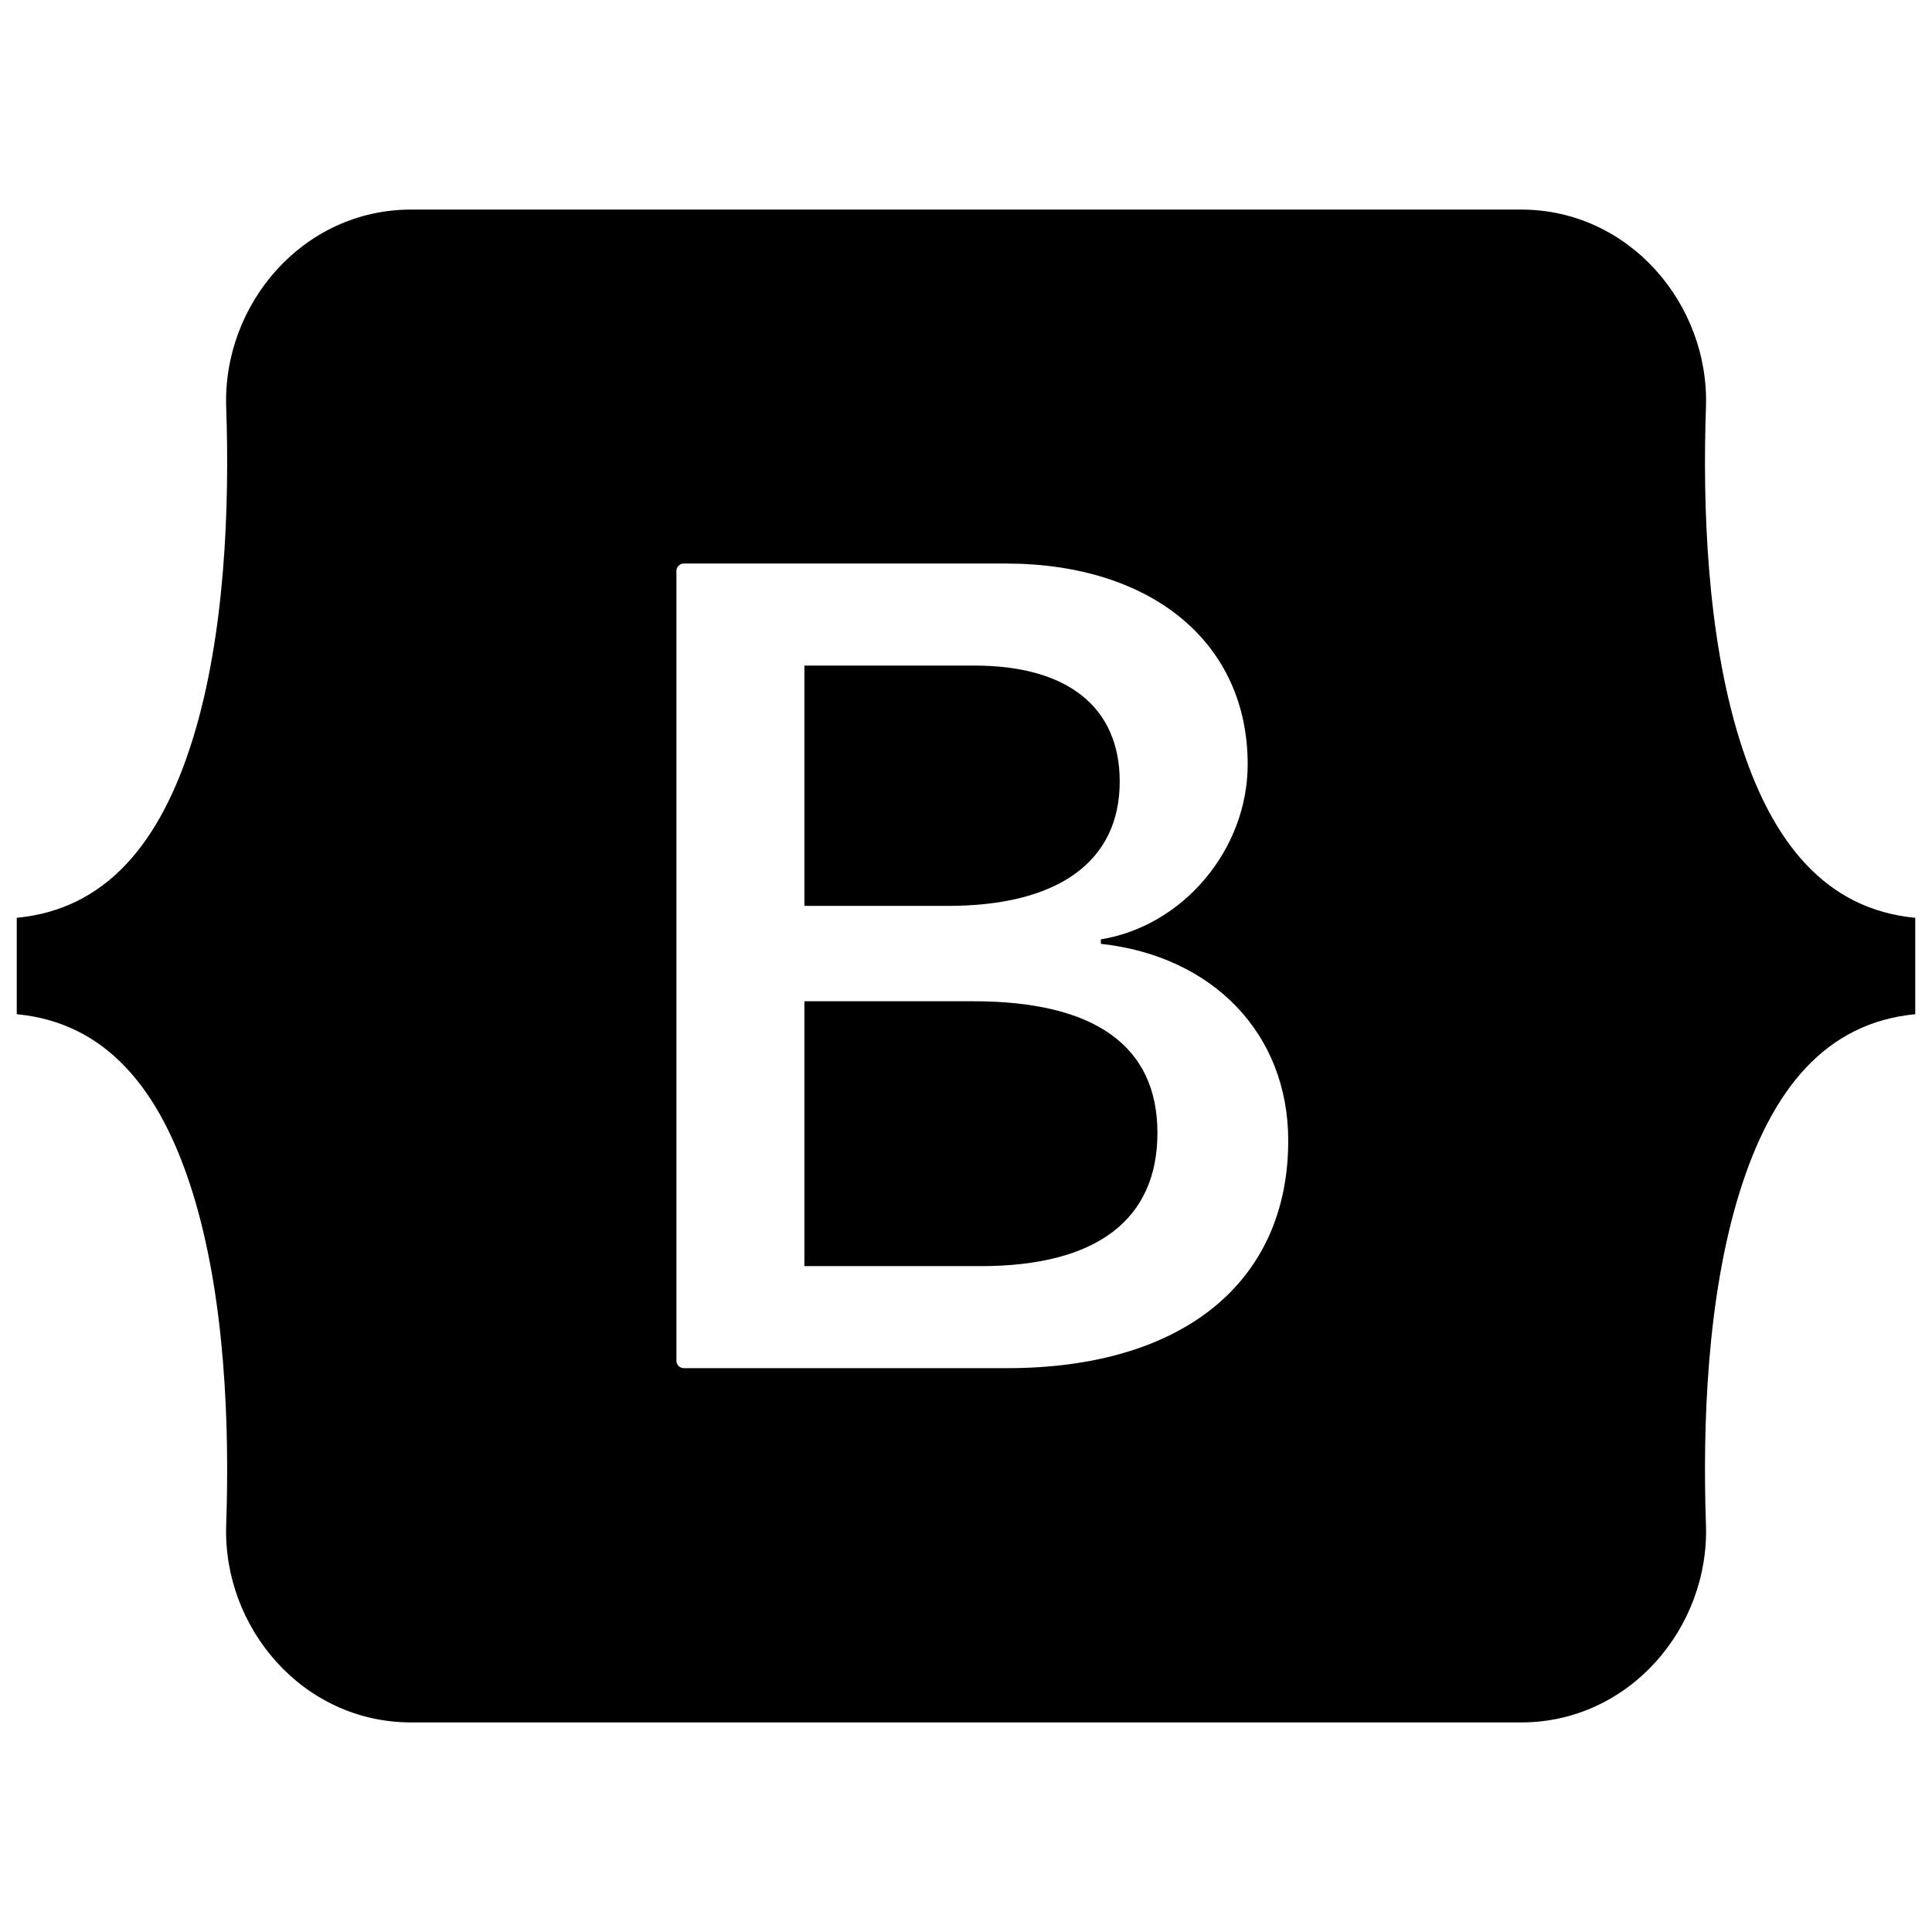
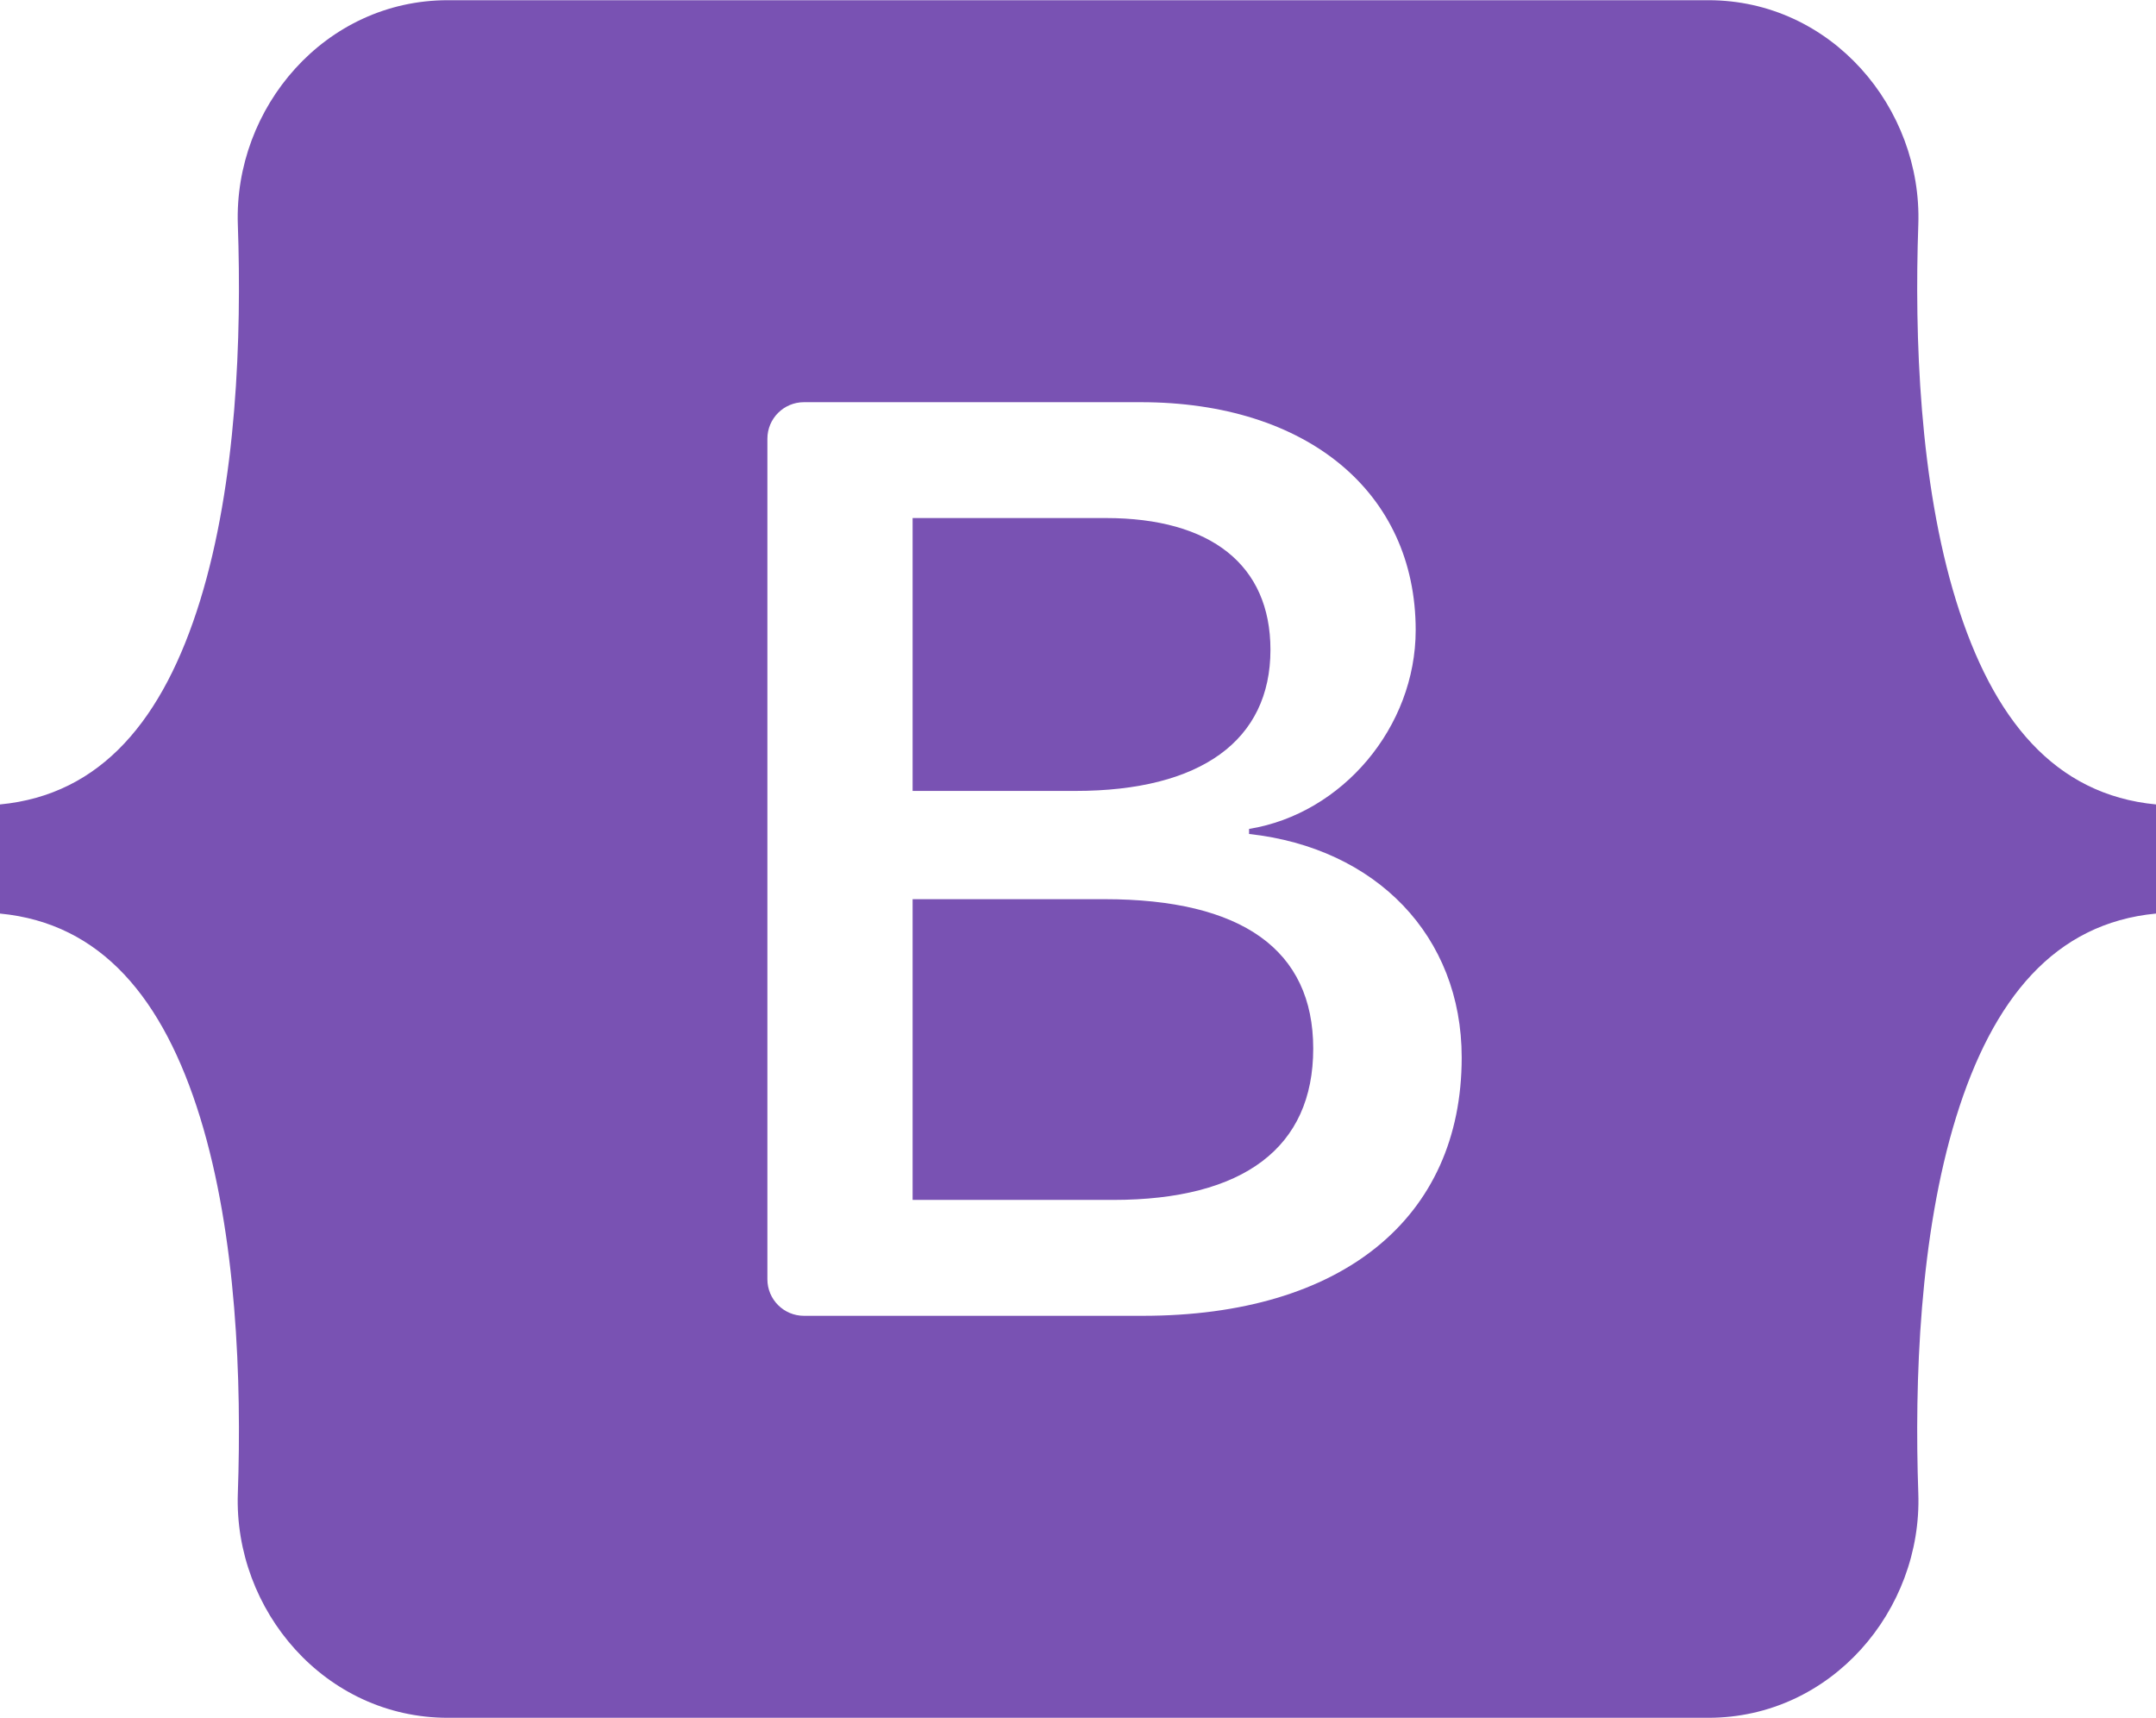
- <svg xmlns="http://www.w3.org/2000/svg" viewBox="0 0 128 128">
-   <path d="M27.235 13.885c-7.177 0-12.486 6.284-12.249 13.099.228 6.546-.068 15.026-2.203 21.94-2.14 6.936-5.76 11.319-11.673 11.883v6.387c5.913.563 9.533 4.947 11.673 11.883 2.135 6.914 2.43 15.394 2.203 21.94-.238 6.815 5.072 13.098 12.249 13.098h73.54c7.177 0 12.486-6.284 12.249-13.098-.228-6.546.068-15.026 2.202-21.94 2.14-6.935 5.751-11.319 11.664-11.883v-6.387c-5.913-.563-9.523-4.947-11.664-11.883-2.134-6.914-2.43-15.394-2.202-21.94.237-6.815-5.072-13.099-12.25-13.099zm58.114 61.686c0 9.384-7.002 15.073-18.621 15.073H45.306a.491.491 0 01-.491-.491V37.827a.491.491 0 01.491-.492h21.309c9.689 0 16.047 5.246 16.047 13.3 0 5.653-4.277 10.713-9.727 11.6v.296c7.418.813 12.414 5.948 12.414 13.04zM64.571 44.096H53.293v15.922h9.5c7.342 0 11.391-2.955 11.391-8.238 0-4.95-3.481-7.684-9.613-7.684zm-11.278 22.24v17.548h11.695c7.645 0 11.695-3.066 11.695-8.83 0-5.763-4.163-8.718-12.187-8.718z" />
+ <svg xmlns="http://www.w3.org/2000/svg" height="1992" viewBox="0 0 512 407.864" width="2500">
+   <path d="m106.344 0c-29.214 0-50.831 25.57-49.863 53.3.929 26.641-.278 61.145-8.964 89.283-8.717 28.217-23.449 46.098-47.517 48.393v25.912c24.068 2.3 38.8 20.172 47.516 48.393 8.687 28.138 9.893 62.642 8.964 89.283-.968 27.726 20.649 53.3 49.868 53.3h299.347c29.214 0 50.827-25.57 49.859-53.3-.929-26.641.278-61.145 8.964-89.283 8.717-28.221 23.413-46.1 47.482-48.393v-25.912c-24.068-2.3-38.764-20.172-47.482-48.393-8.687-28.134-9.893-62.642-8.964-89.283.968-27.726-20.645-53.3-49.859-53.3h-299.355zm240.775 251.067c0 38.183-28.481 61.34-75.746 61.34h-80.458a8.678 8.678 0 0 1 -8.678-8.678v-199.593a8.678 8.678 0 0 1 8.678-8.678h80c39.411 0 65.276 21.348 65.276 54.124 0 23.005-17.4 43.6-39.567 47.208v1.2c30.176 3.31 50.495 24.21 50.495 53.077zm-84.519-128.1h-45.876v64.8h38.639c29.87 0 46.34-12.028 46.34-33.527-.003-20.148-14.163-31.273-39.103-31.273zm-45.876 90.511v71.411h47.564c31.1 0 47.573-12.479 47.573-35.931s-16.935-35.484-49.573-35.484h-45.564z" fill="#7952b3" fill-rule="evenodd" />
</svg>
